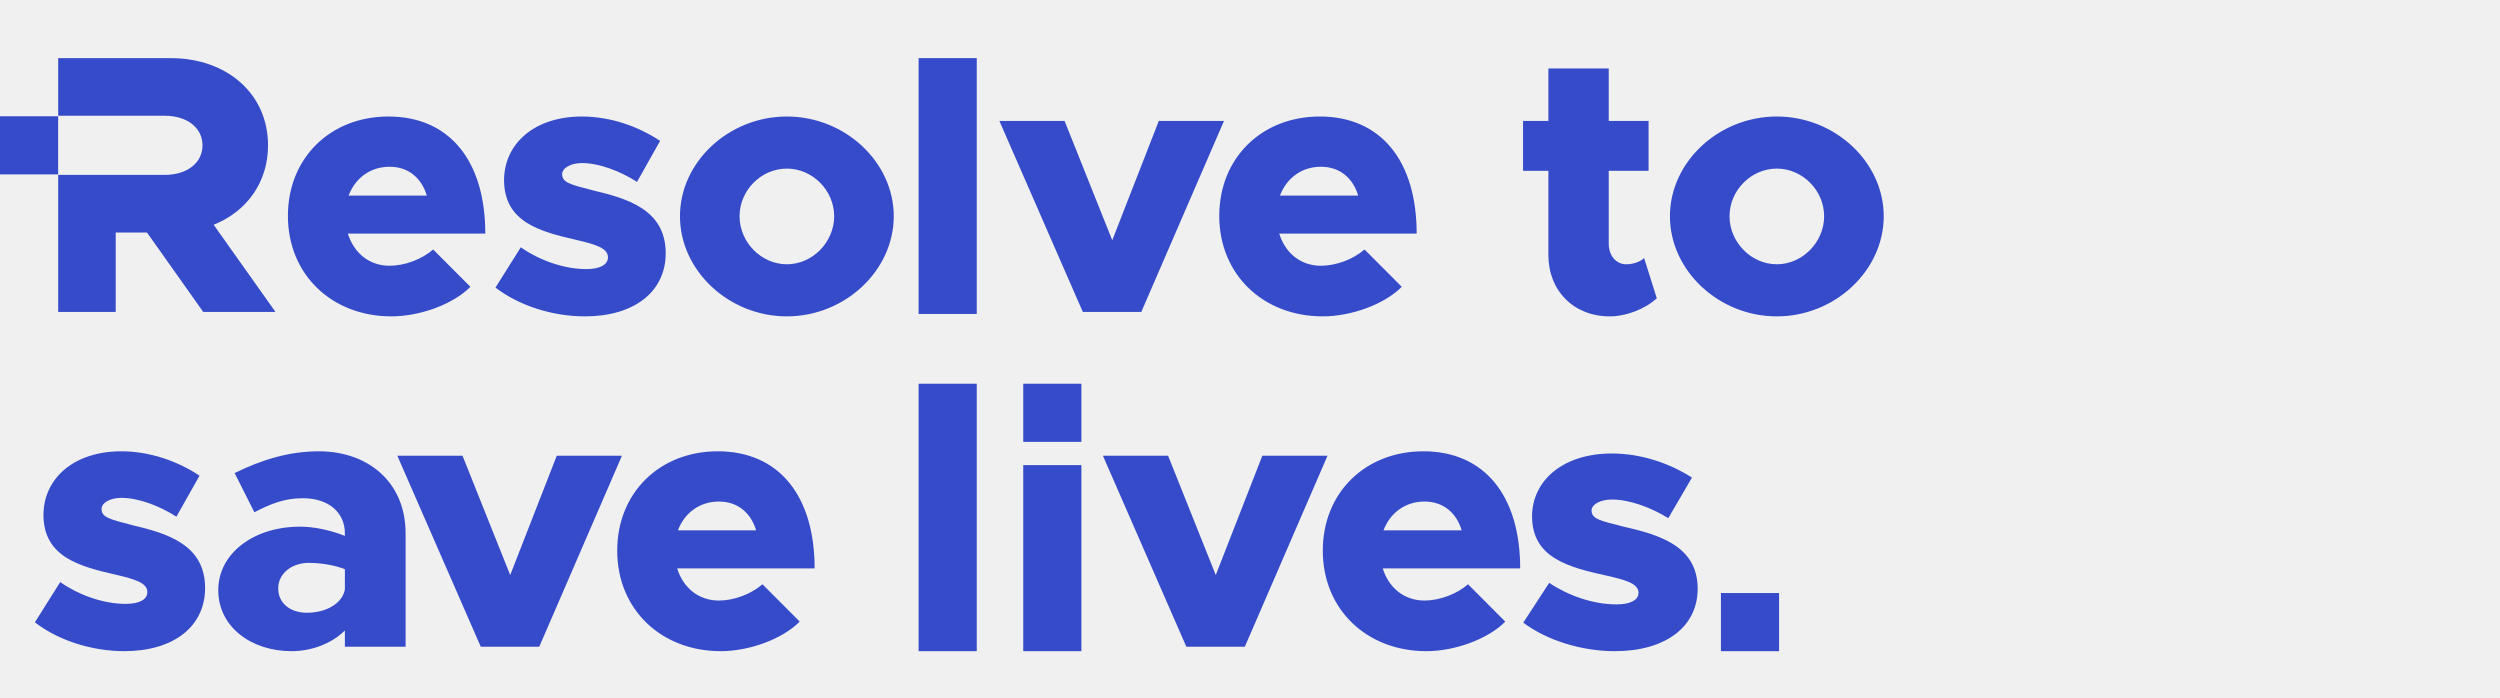
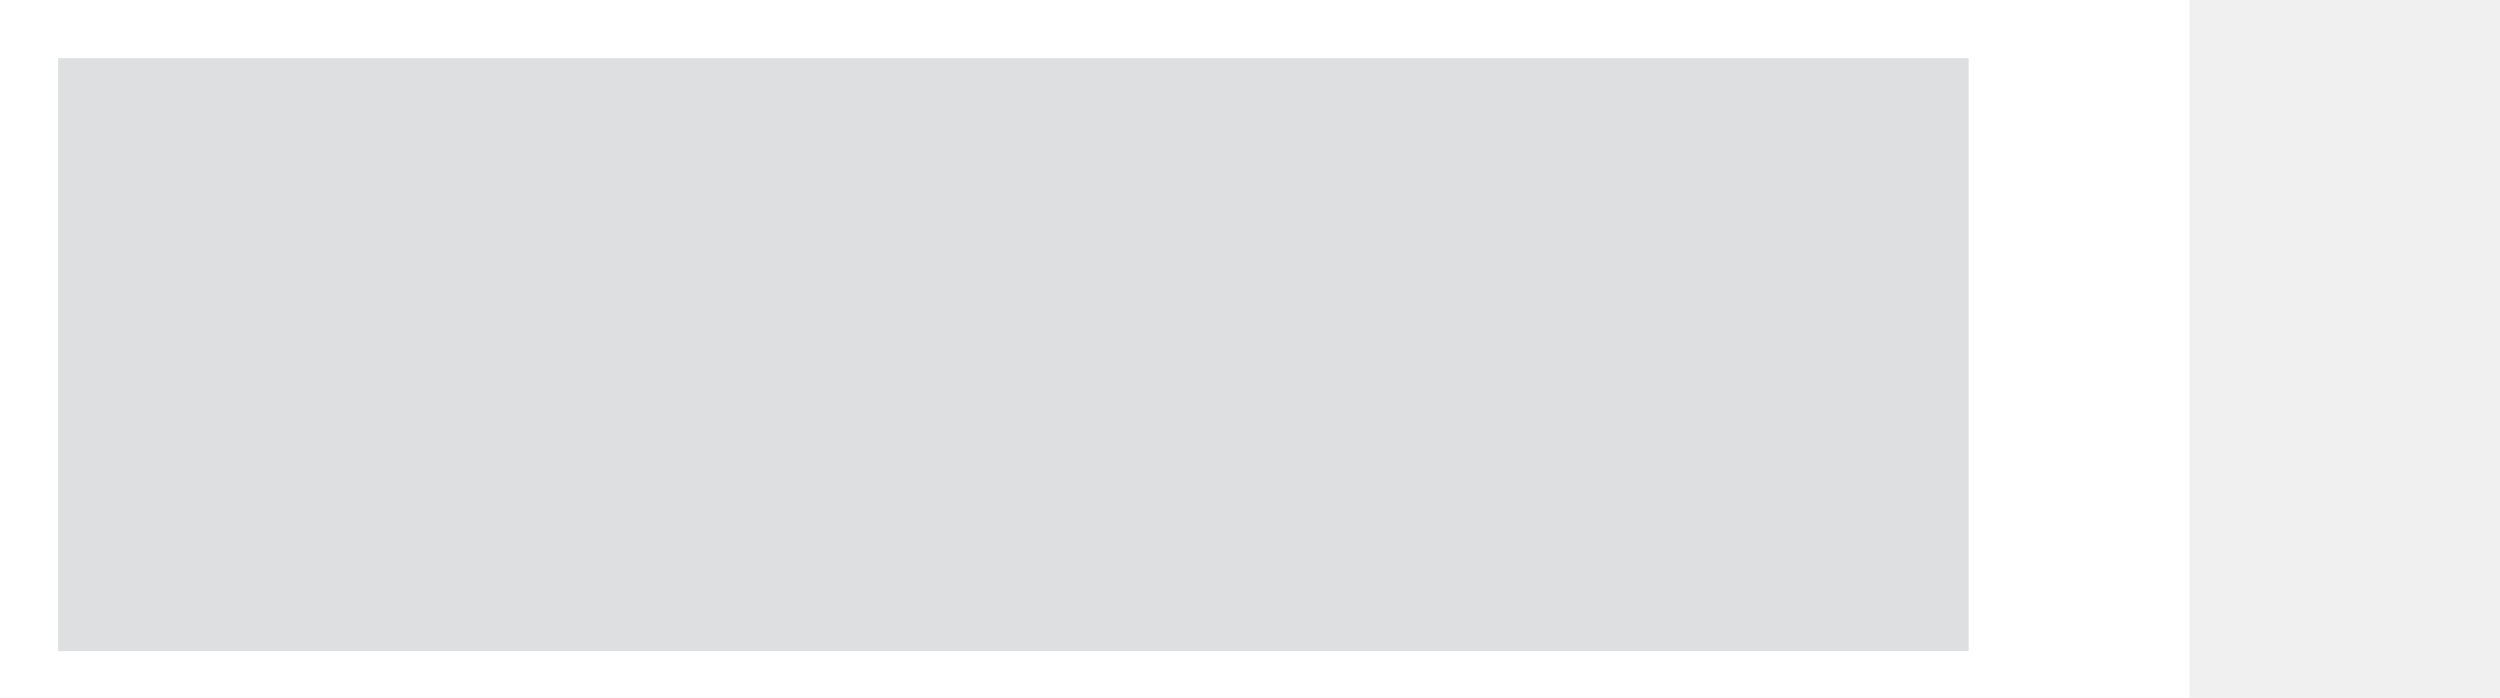
- <svg xmlns="http://www.w3.org/2000/svg" width="215px" height="60px" viewBox="0 0 215 60" version="1.1">
-   <defs />
-   <g id="logo" stroke="none" stroke-width="1" fill="none" fill-rule="evenodd">
-     <path d="M33.504,22.855 C34.785,22.855 36.259,22.315 37.252,21.457 L40.455,24.666 C38.981,26.159 36.131,27.208 33.664,27.208 C28.539,27.208 24.76,23.618 24.76,18.566 C24.76,13.578 28.411,10.02 33.408,10.02 C38.661,10.02 41.736,13.832 41.736,20.091 L29.917,20.091 C30.429,21.743 31.742,22.855 33.504,22.855 Z M33.504,14.341 C31.87,14.341 30.557,15.294 29.981,16.819 L36.707,16.819 C36.259,15.325 35.138,14.341 33.504,14.341 Z M50.299,27.208 C47.512,27.208 44.629,26.286 42.611,24.73 L44.79,21.267 C46.327,22.347 48.441,23.141 50.427,23.141 C51.612,23.141 52.285,22.76 52.285,22.124 C52.285,21.33 51.196,21.012 49.562,20.631 C46.359,19.9 43.38,19.074 43.348,15.516 C43.348,12.371 45.943,10.02 50.043,10.02 C52.509,10.02 54.911,10.878 56.769,12.117 L54.783,15.643 C53.342,14.722 51.548,14.023 50.043,14.023 C49.05,14.023 48.345,14.468 48.345,14.976 C48.345,15.707 49.05,15.866 51.004,16.374 C53.95,17.073 57.25,18.026 57.25,21.775 C57.25,25.079 54.559,27.208 50.299,27.208 Z M67.67,27.208 C62.673,27.208 58.477,23.268 58.477,18.598 C58.477,13.928 62.673,10.02 67.67,10.02 C72.667,10.02 76.863,13.928 76.863,18.598 C76.863,23.268 72.667,27.208 67.67,27.208 Z M67.67,22.728 C69.88,22.728 71.738,20.822 71.738,18.598 C71.738,16.374 69.88,14.499 67.67,14.499 C65.46,14.499 63.602,16.374 63.602,18.598 C63.602,20.822 65.46,22.728 67.67,22.728 Z M93.123,26.827 L85.948,10.401 L91.554,10.401 L95.654,20.663 L99.657,10.401 L105.263,10.401 L98.152,26.827 L93.123,26.827 Z M113.601,22.855 C114.883,22.855 116.356,22.315 117.349,21.457 L120.552,24.666 C119.079,26.159 116.228,27.208 113.762,27.208 C108.637,27.208 104.857,23.618 104.857,18.566 C104.857,13.578 108.509,10.02 113.505,10.02 C118.758,10.02 121.833,13.832 121.833,20.091 L110.014,20.091 C110.526,21.743 111.84,22.855 113.601,22.855 Z M113.601,14.341 C111.968,14.341 110.655,15.294 110.078,16.819 L116.805,16.819 C116.356,15.325 115.235,14.341 113.601,14.341 Z M141.394,22.188 L142.483,25.651 C141.49,26.572 139.856,27.208 138.447,27.208 C135.34,27.208 133.162,25.016 133.162,21.934 L133.162,14.69 L130.983,14.69 L130.983,10.401 L133.162,10.401 L133.162,5.89 L138.351,5.89 L138.351,10.401 L141.778,10.401 L141.778,14.69 L138.351,14.69 L138.351,20.949 C138.351,21.997 138.991,22.728 139.856,22.728 C140.465,22.728 141.073,22.506 141.394,22.188 Z M152.807,27.208 C147.81,27.208 143.614,23.268 143.614,18.598 C143.614,13.928 147.81,10.02 152.807,10.02 C157.804,10.02 162,13.928 162,18.598 C162,23.268 157.804,27.208 152.807,27.208 Z M152.807,22.728 C155.017,22.728 156.875,20.822 156.875,18.598 C156.875,16.374 155.017,14.499 152.807,14.499 C150.597,14.499 148.739,16.374 148.739,18.598 C148.739,20.822 150.597,22.728 152.807,22.728 Z M10.687,56 C7.901,56 5.018,55.079 3,53.522 L5.178,50.059 C6.716,51.139 8.83,51.933 10.816,51.933 C12.001,51.933 12.673,51.552 12.673,50.917 C12.673,50.122 11.584,49.805 9.951,49.423 C6.748,48.693 3.769,47.867 3.737,44.308 C3.737,41.163 6.331,38.812 10.431,38.812 C12.898,38.812 15.3,39.67 17.158,40.909 L15.172,44.435 C13.73,43.514 11.937,42.815 10.431,42.815 C9.438,42.815 8.734,43.26 8.734,43.768 C8.734,44.499 9.438,44.658 11.392,45.166 C14.339,45.865 17.638,46.818 17.638,50.567 C17.638,53.871 14.947,56 10.687,56 Z M27.418,38.812 C31.678,38.812 34.881,41.481 34.881,45.865 L34.881,55.619 L29.66,55.619 L29.66,54.221 C28.507,55.365 26.778,56 25.08,56 C21.557,56 18.77,53.871 18.77,50.758 C18.77,47.549 21.877,45.293 25.785,45.293 C27.002,45.293 28.379,45.579 29.66,46.088 L29.66,45.865 C29.66,44.118 28.315,42.847 26.041,42.847 C24.471,42.847 23.286,43.323 21.877,44.054 L20.179,40.686 C22.485,39.543 24.856,38.812 27.418,38.812 Z M26.393,52.696 C27.995,52.696 29.436,51.933 29.66,50.694 L29.66,48.947 C28.828,48.629 27.674,48.407 26.553,48.407 C25.08,48.407 23.927,49.328 23.927,50.599 C23.927,51.87 24.952,52.696 26.393,52.696 Z M41.346,55.619 L34.171,39.193 L39.777,39.193 L43.877,49.455 L47.881,39.193 L53.486,39.193 L46.375,55.619 L41.346,55.619 Z M61.825,51.647 C63.106,51.647 64.579,51.107 65.572,50.249 L68.775,53.458 C67.302,54.952 64.451,56 61.985,56 C56.86,56 53.08,52.41 53.08,47.358 C53.08,42.37 56.732,38.812 61.728,38.812 C66.982,38.812 70.057,42.625 70.057,48.883 L58.237,48.883 C58.75,50.535 60.063,51.647 61.825,51.647 Z M61.825,43.133 C60.191,43.133 58.878,44.086 58.301,45.611 L65.028,45.611 C64.579,44.118 63.458,43.133 61.825,43.133 Z M102.026,55.619 L94.851,39.193 L100.456,39.193 L104.556,49.455 L108.56,39.193 L114.166,39.193 L107.055,55.619 L102.026,55.619 Z M122.504,51.647 C123.786,51.647 125.259,51.107 126.252,50.249 L129.455,53.458 C127.982,54.952 125.131,56 122.664,56 C117.54,56 113.76,52.41 113.76,47.358 C113.76,42.37 117.411,38.812 122.408,38.812 C127.661,38.812 130.736,42.625 130.736,48.883 L118.917,48.883 C119.429,50.535 120.743,51.647 122.504,51.647 Z M122.504,43.133 C120.871,43.133 119.557,44.086 118.981,45.611 L125.707,45.611 C125.259,44.118 124.138,43.133 122.504,43.133 Z" id="Resolve-to-save-live" fill="#364BC9" />
-     <path d="M5.004,15.04 L14.179,15.04 C16.069,15.04 17.414,14.023 17.414,12.498 C17.414,10.973 16.069,9.956 14.179,9.956 L5.004,9.956 L5.004,5 L14.691,5 C19.528,5 23.051,8.082 23.051,12.498 C23.051,15.675 21.226,18.185 18.375,19.329 L23.692,26.827 L17.478,26.827 L12.641,19.996 L9.951,19.996 L9.951,26.827 L5.004,26.827 L5.004,15.04 Z M0,10 L5,10 L5,15 L0,15 L0,10 Z" id="Combined-Shape" fill="#364BC9" />
-     <polygon id="Path" fill="#364BC9" points="79 27 79 5 84 5 84 27" />
-     <polygon id="Path" fill="#364BC9" points="79 56 79 33 84 33 84 56" />
-     <polygon id="Path" fill="#364BC9" points="88 56 88 40 93 40 93 56" />
-     <path d="M138.877,56 C136.022,56 133.068,55.089 131,53.549 L133.232,50.124 C134.807,51.192 136.974,51.978 139.009,51.978 C140.223,51.978 140.912,51.601 140.912,50.972 C140.912,50.187 139.796,49.872 138.123,49.495 C134.84,48.773 131.788,47.956 131.755,44.436 C131.755,41.325 134.414,39 138.615,39 C141.142,39 143.604,39.848 145.508,41.074 L143.473,44.562 C141.996,43.651 140.158,42.959 138.615,42.959 C137.597,42.959 136.875,43.399 136.875,43.902 C136.875,44.625 137.597,44.782 139.6,45.285 C142.619,45.976 146,46.919 146,50.627 C146,53.895 143.243,56 138.877,56 Z" id="Path" fill="#364BC9" />
-     <rect id="Period" fill="#364BC9" x="148" y="51" width="5" height="5" />
-     <rect id="Period" fill="#364BC9" x="88" y="33" width="5" height="5" />
+ <svg xmlns="http://www.w3.org/2000/svg" version="1.1" id="Layer_1" x="0px" y="0px" viewBox="0 0 215 60" style="enable-background:new 0 0 215 60;" xml:space="preserve">
+   <style type="text/css">
+ 	.st0{fill:#364BC9;}
+ 	.st1{fill:#FFFFFF;}
+ 	.st2{fill:#DEDFE0;}
+ </style>
+   <g id="logo">
+     <path id="Resolve-to-save-live" class="st0" d="M33.5,22.9c1.3,0,2.8-0.5,3.7-1.4l3.2,3.2c-1.5,1.5-4.3,2.5-6.8,2.5   c-5.1,0-8.9-3.6-8.9-8.6c0-5,3.7-8.5,8.6-8.5c5.3,0,8.3,3.8,8.3,10.1H29.9C30.4,21.7,31.7,22.9,33.5,22.9z M33.5,14.3   c-1.6,0-2.9,1-3.5,2.5h6.7C36.3,15.3,35.1,14.3,33.5,14.3z M50.3,27.2c-2.8,0-5.7-0.9-7.7-2.5l2.2-3.5c1.5,1.1,3.7,1.9,5.6,1.9   c1.2,0,1.9-0.4,1.9-1c0-0.8-1.1-1.1-2.7-1.5c-3.2-0.7-6.2-1.6-6.2-5.1c0-3.1,2.6-5.5,6.7-5.5c2.5,0,4.9,0.9,6.7,2.1l-2,3.5   C53.3,14.7,51.5,14,50,14c-1,0-1.7,0.4-1.7,1c0,0.7,0.7,0.9,2.7,1.4c2.9,0.7,6.2,1.7,6.2,5.4C57.2,25.1,54.6,27.2,50.3,27.2z    M67.7,27.2c-5,0-9.2-3.9-9.2-8.6s4.2-8.6,9.2-8.6c5,0,9.2,3.9,9.2,8.6S72.7,27.2,67.7,27.2z M67.7,22.7c2.2,0,4.1-1.9,4.1-4.1   s-1.9-4.1-4.1-4.1c-2.2,0-4.1,1.9-4.1,4.1S65.5,22.7,67.7,22.7z M93.1,26.8l-7.2-16.4h5.6l4.1,10.3l4-10.3h5.6l-7.1,16.4H93.1z    M113.6,22.9c1.3,0,2.8-0.5,3.7-1.4l3.2,3.2c-1.5,1.5-4.3,2.5-6.8,2.5c-5.1,0-8.9-3.6-8.9-8.6c0-5,3.7-8.5,8.6-8.5   c5.3,0,8.3,3.8,8.3,10.1H110C110.5,21.7,111.8,22.9,113.6,22.9z M113.6,14.3c-1.6,0-2.9,1-3.5,2.5h6.7   C116.4,15.3,115.2,14.3,113.6,14.3z M141.4,22.2l1.1,3.5c-1,0.9-2.6,1.6-4,1.6c-3.1,0-5.3-2.2-5.3-5.3v-7.2H131v-4.3h2.2V5.9h5.2   v4.5h3.4v4.3h-3.4v6.3c0,1,0.6,1.8,1.5,1.8C140.5,22.7,141.1,22.5,141.4,22.2z M152.8,27.2c-5,0-9.2-3.9-9.2-8.6s4.2-8.6,9.2-8.6   s9.2,3.9,9.2,8.6S157.8,27.2,152.8,27.2z M152.8,22.7c2.2,0,4.1-1.9,4.1-4.1s-1.9-4.1-4.1-4.1s-4.1,1.9-4.1,4.1   S150.6,22.7,152.8,22.7z M10.7,56C7.9,56,5,55.1,3,53.5l2.2-3.5c1.5,1.1,3.7,1.9,5.6,1.9c1.2,0,1.9-0.4,1.9-1   c0-0.8-1.1-1.1-2.7-1.5c-3.2-0.7-6.2-1.6-6.2-5.1c0-3.1,2.6-5.5,6.7-5.5c2.5,0,4.9,0.9,6.7,2.1l-2,3.5c-1.4-0.9-3.2-1.6-4.7-1.6   c-1,0-1.7,0.4-1.7,1c0,0.7,0.7,0.9,2.7,1.4c2.9,0.7,6.2,1.7,6.2,5.4C17.6,53.9,14.9,56,10.7,56z M27.4,38.8c4.3,0,7.5,2.7,7.5,7.1   v9.8h-5.2v-1.4c-1.2,1.1-2.9,1.8-4.6,1.8c-3.5,0-6.3-2.1-6.3-5.2c0-3.2,3.1-5.5,7-5.5c1.2,0,2.6,0.3,3.9,0.8v-0.2   c0-1.7-1.3-3-3.6-3c-1.6,0-2.8,0.5-4.2,1.2l-1.7-3.4C22.5,39.5,24.9,38.8,27.4,38.8z M26.4,52.7c1.6,0,3-0.8,3.3-2v-1.7   c-0.8-0.3-2-0.5-3.1-0.5c-1.5,0-2.6,0.9-2.6,2.2C23.9,51.9,25,52.7,26.4,52.7z M41.3,55.6l-7.2-16.4h5.6l4.1,10.3l4-10.3h5.6   l-7.1,16.4H41.3z M61.8,51.6c1.3,0,2.8-0.5,3.7-1.4l3.2,3.2C67.3,55,64.5,56,62,56c-5.1,0-8.9-3.6-8.9-8.6c0-5,3.7-8.5,8.6-8.5   c5.3,0,8.3,3.8,8.3,10.1H58.2C58.7,50.5,60.1,51.6,61.8,51.6z M61.8,43.1c-1.6,0-2.9,1-3.5,2.5H65C64.6,44.1,63.5,43.1,61.8,43.1z    M102,55.6l-7.2-16.4h5.6l4.1,10.3l4-10.3h5.6l-7.1,16.4H102z M122.5,51.6c1.3,0,2.8-0.5,3.7-1.4l3.2,3.2c-1.5,1.5-4.3,2.5-6.8,2.5   c-5.1,0-8.9-3.6-8.9-8.6c0-5,3.7-8.5,8.6-8.5c5.3,0,8.3,3.8,8.3,10.1h-11.8C119.4,50.5,120.7,51.6,122.5,51.6z M122.5,43.1   c-1.6,0-2.9,1-3.5,2.5h6.7C125.3,44.1,124.1,43.1,122.5,43.1z" />
+     <path id="Combined-Shape" class="st0" d="M5,15h9.2c1.9,0,3.2-1,3.2-2.5S16.1,10,14.2,10H5V5h9.7c4.8,0,8.4,3.1,8.4,7.5   c0,3.2-1.8,5.7-4.7,6.8l5.3,7.5h-6.2L12.6,20H10v6.8H5V15z M0,10h5v5H0V10z" />
+     <polygon id="Path" class="st0" points="79,27 79,5 84,5 84,27  " />
+     <polygon id="Path_1_" class="st0" points="79,56 79,33 84,33 84,56  " />
+     <polygon id="Path_2_" class="st0" points="88,56 88,40 93,40 93,56  " />
+     <path id="Path_3_" class="st0" d="M138.9,56c-2.9,0-5.8-0.9-7.9-2.5l2.2-3.4c1.6,1.1,3.7,1.9,5.8,1.9c1.2,0,1.9-0.4,1.9-1   c0-0.8-1.1-1.1-2.8-1.5c-3.3-0.7-6.3-1.5-6.4-5.1c0-3.1,2.7-5.4,6.9-5.4c2.5,0,5,0.8,6.9,2.1l-2,3.5c-1.5-0.9-3.3-1.6-4.9-1.6   c-1,0-1.7,0.4-1.7,0.9c0,0.7,0.7,0.9,2.7,1.4c3,0.7,6.4,1.6,6.4,5.3C146,53.9,143.2,56,138.9,56z" />
+     <rect id="Period" x="148" y="51" class="st0" width="5" height="5" />
+     <rect id="Period_1_" x="88" y="33" class="st0" width="5" height="5" />
  </g>
+   <rect class="st1" width="188.3" height="60" />
+   <rect x="5" y="5" class="st2" width="164.3" height="51" />
</svg>
